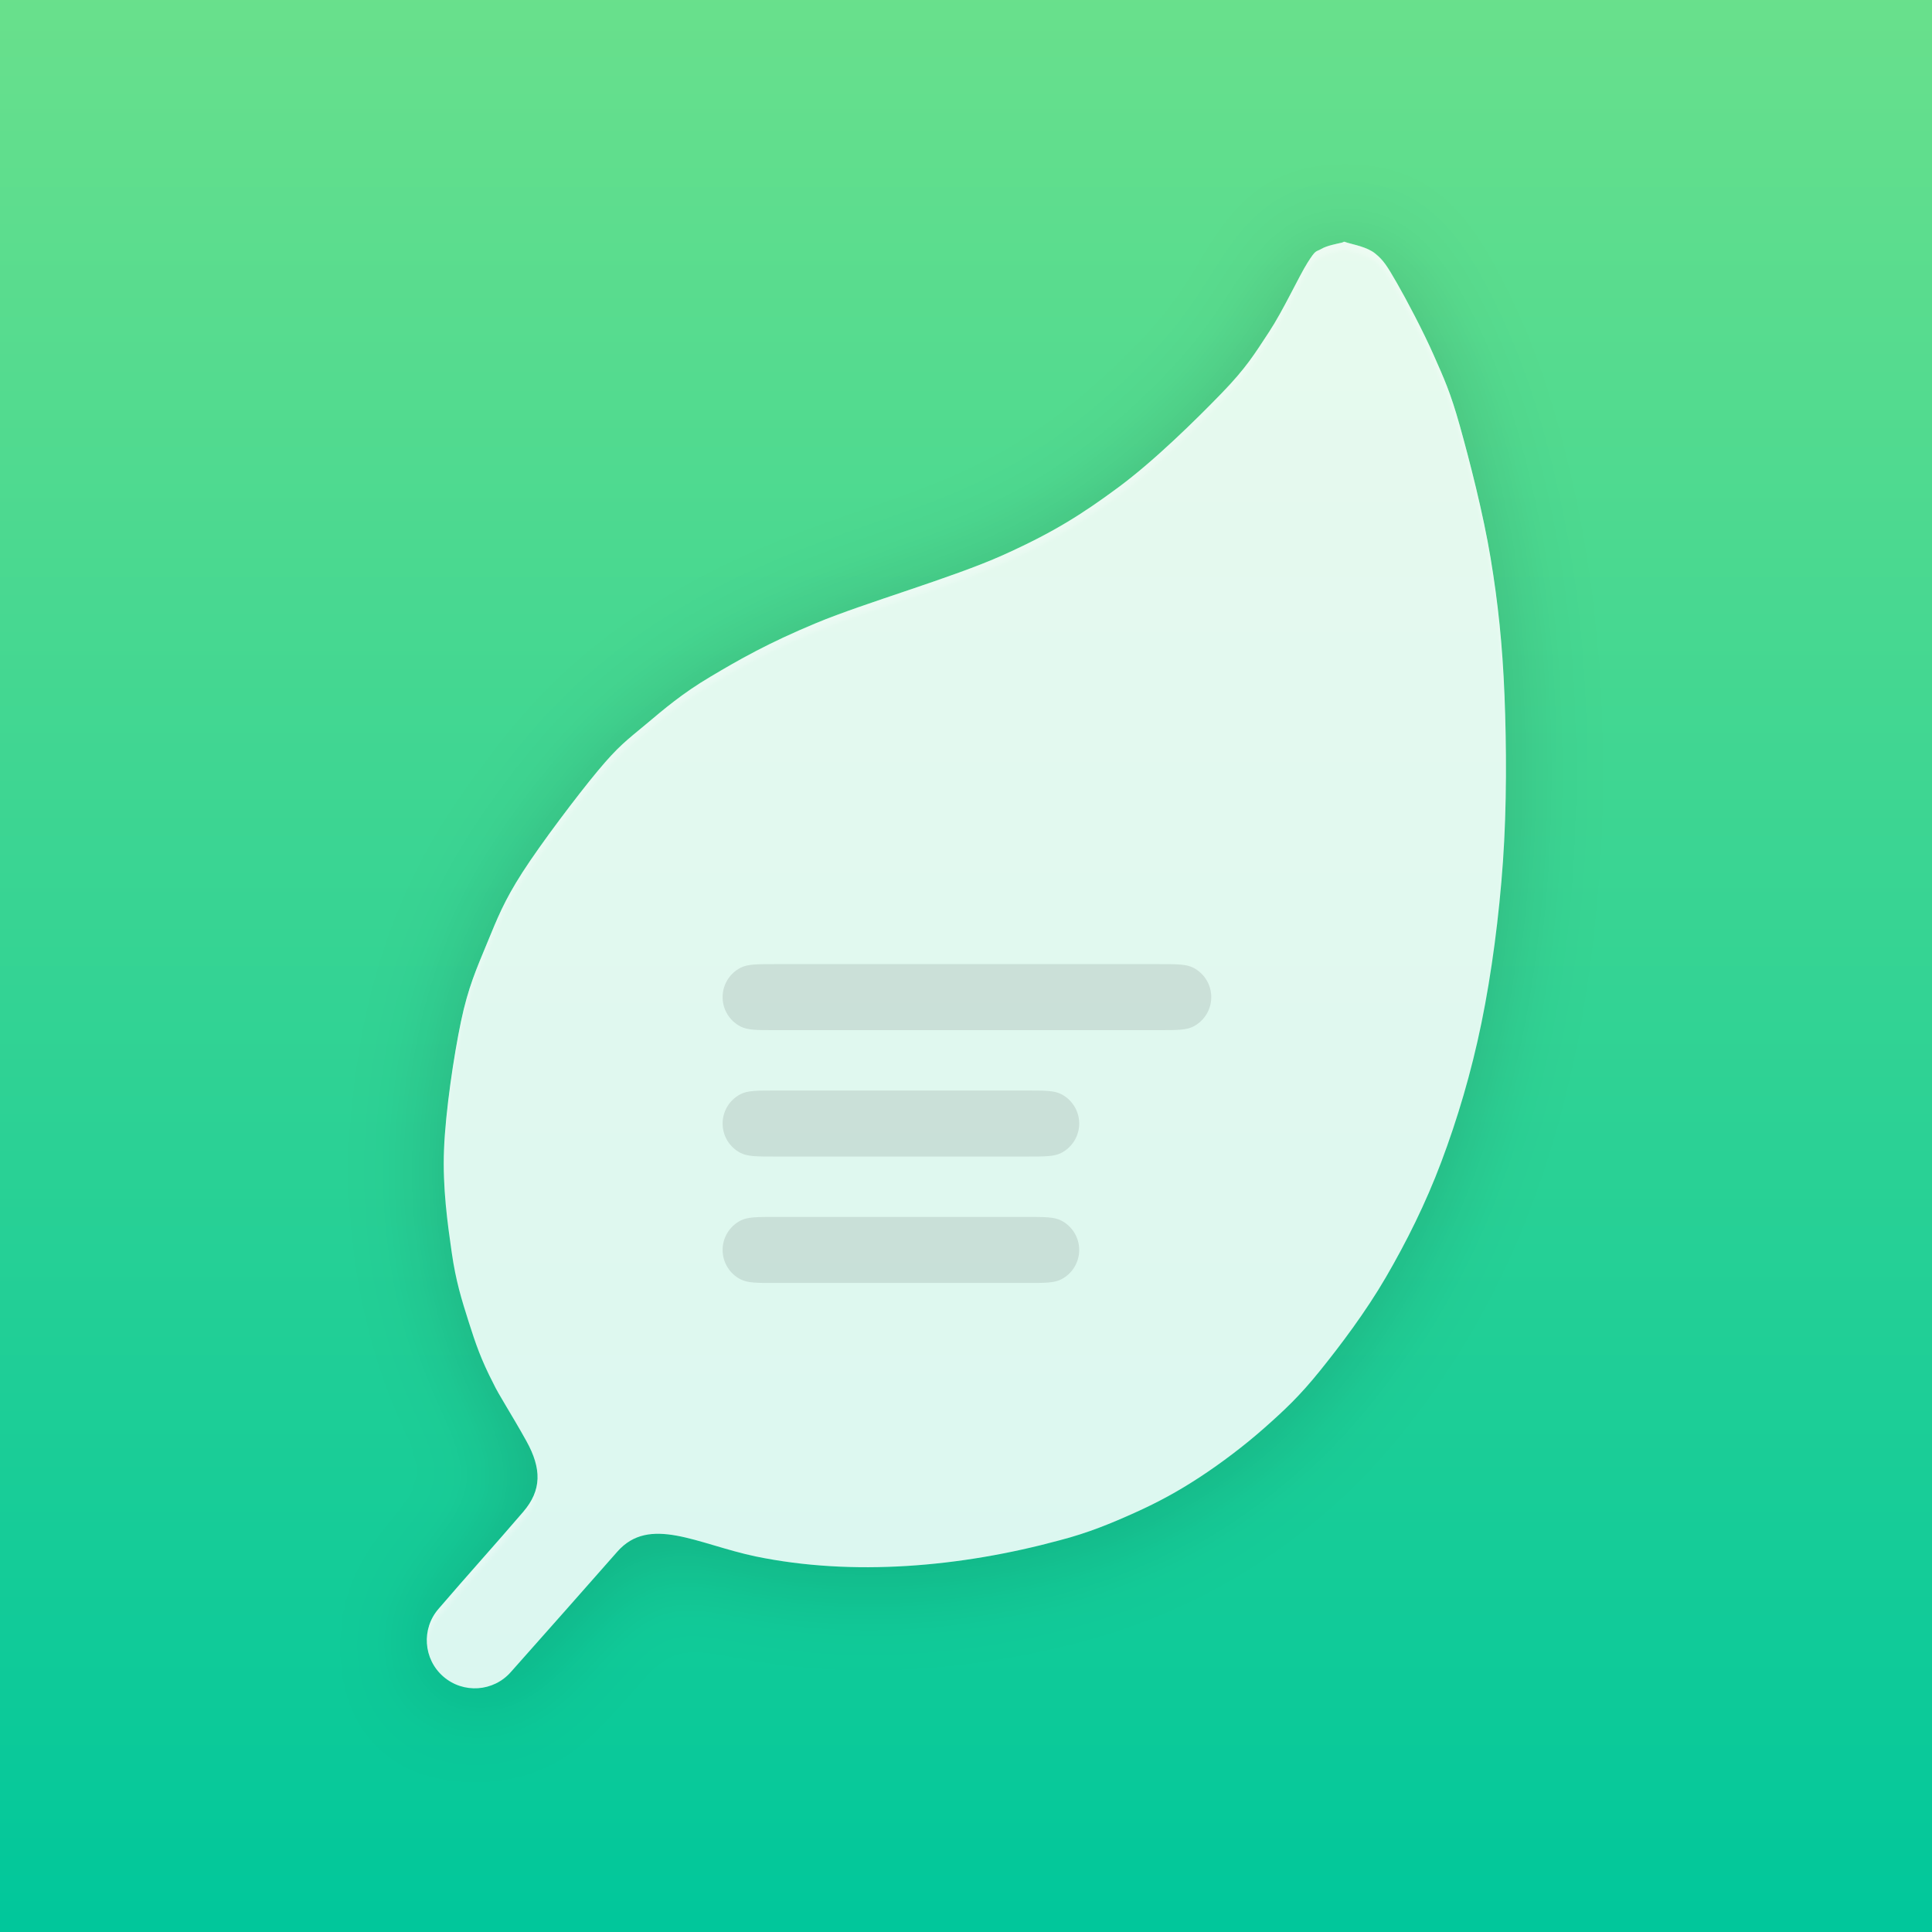
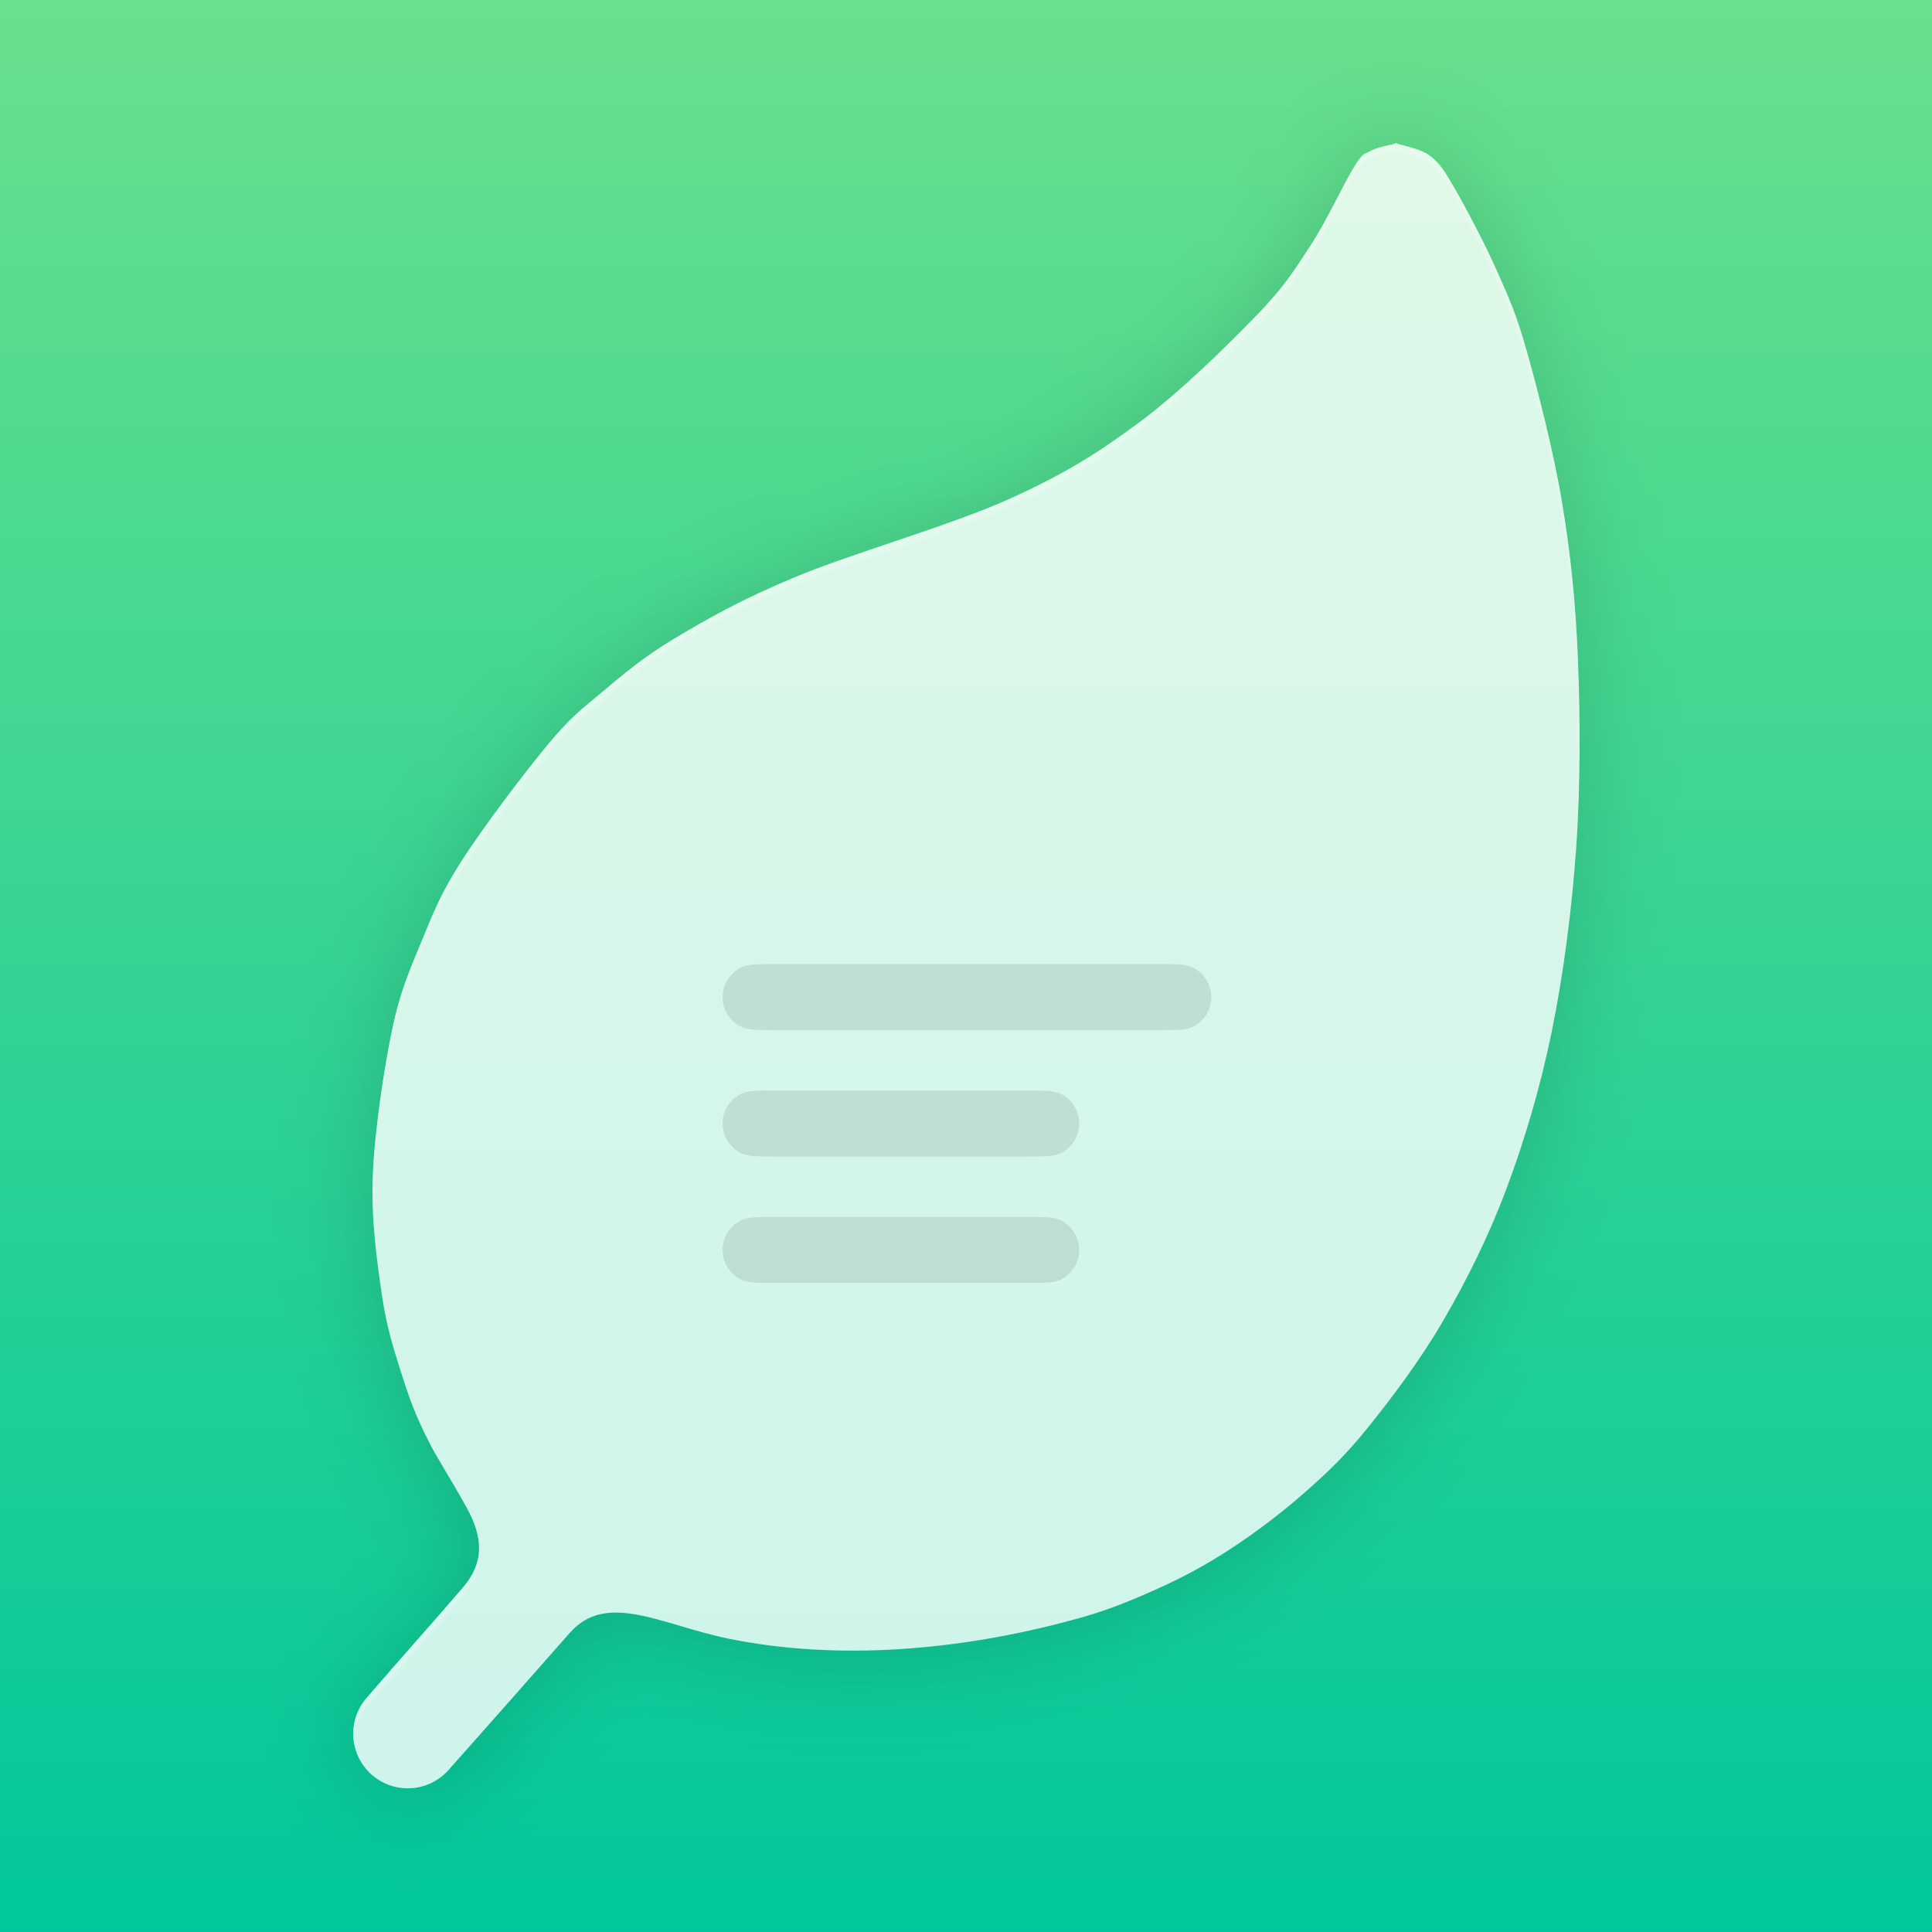
<svg xmlns="http://www.w3.org/2000/svg" xmlns:xlink="http://www.w3.org/1999/xlink" width="1024px" height="1024px" viewBox="0 0 1024 1024" version="1.1">
  <defs>
    <linearGradient x1="50%" y1="0%" x2="50%" y2="100%" id="linearGradient-1">
      <stop stop-color="#69E08C" offset="0%" />
      <stop stop-color="#00C79B" offset="100%" />
    </linearGradient>
    <path d="M0,0 L1024,0 L1024,1024 L0,1024 Z" id="path-2" />
-     <path d="M714.207,128.67 C717.201,129.625 724.543,130.848 728.891,134.381 C733.239,137.913 735.148,140.907 740.312,149.881 C745.476,158.854 754.319,175.578 759.891,188.223 C765.463,200.868 768.726,207.802 773.76,225.749 C778.793,243.697 786.135,272.111 790.076,295.907 C794.016,319.704 796.333,341.73 797.418,368.513 C798.503,395.295 798.641,427.657 796.602,456.618 C794.562,485.578 790.622,515.763 785.181,542.276 C779.739,568.789 772.397,593.263 763.97,615.697 C755.543,638.131 745.346,658.387 734.602,676.881 C723.858,695.375 710.267,713.323 699.523,726.644 C688.779,739.966 680.76,747.447 670.154,756.829 C659.549,766.21 647.312,775.453 635.891,782.934 C624.47,790.415 614.004,796.125 601.628,801.697 C589.252,807.269 576.885,812.441 561.654,816.381 C509.036,830.658 451.93,835.552 400.536,824.947 C369.536,818.421 344.246,802.921 327.115,822.5 C309.167,842.895 290.404,864.105 270.825,886.131 C261.589,896.719 245.518,897.815 234.93,888.579 C224.342,879.343 223.247,863.272 232.483,852.684 C247.167,835.552 262.667,818.421 277.351,801.289 C287.141,789.868 287.141,778.447 278.983,763.763 C270.825,749.079 264.299,739.289 261.443,733.171 C254.917,720.526 252.062,712.099 248.391,700.539 C244.72,688.979 241.595,679.059 239.417,663.829 C237.239,648.598 234.522,629.565 235.338,609.171 C236.154,588.776 240.502,559.677 244.312,541.46 C248.122,523.243 252.739,513.046 258.18,499.855 C263.622,486.663 267.154,477.559 276.943,462.328 C286.733,447.098 306.043,421.539 316.917,408.486 C327.792,395.434 332.278,392.309 342.207,384.013 C352.135,375.716 361.378,367.697 376.47,358.723 C391.562,349.749 406.923,340.914 432.759,330.17 C458.595,319.426 504.818,306.243 531.47,294.276 C558.122,282.308 573.345,272.657 592.654,258.381 C611.964,244.105 633.99,222.347 647.312,208.618 C660.634,194.888 664.99,187.546 672.602,175.986 C680.213,164.426 688.371,146.618 692.996,139.275 C697.622,131.933 697.345,133.704 700.339,131.933 C703.333,130.163 708.635,129.217 710.944,128.67 C713.253,128.124 711.213,127.716 714.207,128.67 Z" id="path-3" />
-     <filter x="-14.0%" y="-9.9%" width="128.0%" height="120.9%" filterUnits="objectBoundingBox" id="filter-4">
+     <path d="M741.769,76.5 C745.171,77.586 753.515,78.977 758.456,82.994 C763.397,87.012 765.567,90.417 771.435,100.622 C777.303,110.828 787.353,129.847 793.684,144.227 C800.016,158.608 803.725,166.494 809.445,186.905 C815.165,207.316 823.508,239.63 827.986,266.693 C832.464,293.756 835.096,318.806 836.329,349.265 C837.562,379.723 837.72,416.528 835.402,449.464 C833.085,482.4 828.607,516.727 822.423,546.88 C816.24,577.032 807.896,604.865 798.32,630.379 C788.743,655.893 777.155,678.929 764.946,699.962 C752.736,720.994 737.291,741.405 725.082,756.556 C712.872,771.706 703.759,780.214 691.708,790.883 C679.656,801.553 665.75,812.064 652.771,820.572 C639.792,829.08 627.898,835.574 613.834,841.911 C599.771,848.247 585.716,854.129 568.408,858.611 C508.613,874.847 443.718,880.413 385.313,868.352 C350.085,860.93 321.346,843.302 301.877,865.569 C281.482,888.763 260.16,912.885 237.91,937.935 C227.414,949.976 209.151,951.222 197.119,940.718 C185.087,930.214 183.842,911.938 194.338,899.896 C211.025,880.413 228.639,860.93 245.327,841.447 C256.451,828.458 256.451,815.469 247.181,798.769 C237.91,782.069 230.494,770.936 227.249,763.978 C219.832,749.597 216.588,740.014 212.416,726.867 C208.244,713.721 204.693,702.439 202.218,685.117 C199.743,667.796 196.656,646.151 197.583,622.957 C198.51,599.763 203.451,566.669 207.78,545.952 C212.11,525.235 217.357,513.638 223.541,498.636 C229.724,483.634 233.738,473.28 244.863,455.958 C255.988,438.637 277.931,409.57 290.289,394.725 C302.647,379.881 307.746,376.328 319.028,366.892 C330.31,357.457 340.814,348.337 357.965,338.131 C375.115,327.926 392.572,317.878 421.932,305.659 C451.292,293.441 503.82,278.448 534.107,264.837 C564.394,251.227 581.693,240.252 603.637,224.016 C625.58,207.78 650.611,183.036 665.75,167.422 C680.889,151.807 685.839,143.457 694.489,130.311 C703.138,117.164 712.409,96.911 717.665,88.561 C722.922,80.211 722.607,82.224 726.009,80.211 C729.411,78.198 735.437,77.122 738.061,76.5 C740.684,75.878 738.367,75.415 741.769,76.5 Z" id="path-3" />
+     <filter x="-12.3%" y="-8.7%" width="124.6%" height="118.3%" filterUnits="objectBoundingBox" id="filter-4">
      <feMorphology radius="1" operator="dilate" in="SourceAlpha" result="shadowSpreadOuter1" />
      <feOffset dx="0" dy="4" in="shadowSpreadOuter1" result="shadowOffsetOuter1" />
      <feGaussianBlur stdDeviation="25" in="shadowOffsetOuter1" result="shadowBlurOuter1" />
      <feComposite in="shadowBlurOuter1" in2="SourceAlpha" operator="out" result="shadowBlurOuter1" />
      <feColorMatrix values="0 0 0 0 0   0 0 0 0 0   0 0 0 0 0  0 0 0 0.15 0" type="matrix" in="shadowBlurOuter1" />
    </filter>
-     <filter x="-9.6%" y="-6.7%" width="119.2%" height="114.3%" filterUnits="objectBoundingBox" id="filter-5">
+     <filter x="-8.5%" y="-5.8%" width="116.9%" height="112.6%" filterUnits="objectBoundingBox" id="filter-5">
      <feGaussianBlur stdDeviation="1" in="SourceAlpha" result="shadowBlurInner1" />
      <feOffset dx="0" dy="4" in="shadowBlurInner1" result="shadowOffsetInner1" />
      <feComposite in="shadowOffsetInner1" in2="SourceAlpha" operator="arithmetic" k2="-1" k3="1" result="shadowInnerInner1" />
      <feColorMatrix values="0 0 0 0 1   0 0 0 0 1   0 0 0 0 1  0 0 0 0.25 0" type="matrix" in="shadowInnerInner1" />
    </filter>
  </defs>
  <g id="Icon-Light" stroke="none" fill="none" xlink:href="#path-2">
    <use fill="url(#linearGradient-1)" fill-rule="evenodd" xlink:href="#path-2" />
    <g id="路径">
      <use fill="black" fill-opacity="1" filter="url(#filter-4)" xlink:href="#path-3" />
-       <use fill-opacity="0.85" fill="#FFFFFF" fill-rule="evenodd" xlink:href="#path-3" />
+       <use fill-opacity="0.8" fill="#FFFFFF" fill-rule="evenodd" xlink:href="#path-3" />
      <use fill="black" fill-opacity="1" filter="url(#filter-5)" xlink:href="#path-3" />
    </g>
    <g id="文字" stroke-width="1" fill-rule="evenodd" transform="translate(383, 511)" fill="#000000" fill-opacity="0.1">
      <path d="M28,0 L231,0 C240.801,0 245.701,0 249.445,1.907 C255.308,4.895 259,10.919 259,17.5 C259,24.081 255.308,30.105 249.445,33.093 C245.701,35 240.801,35 231,35 L28,35 C18.199,35 13.299,35 9.555,33.093 C3.692,30.105 0,24.081 0,17.5 C0,10.919 3.692,4.895 9.555,1.907 C13.299,0 18.199,0 28,0 Z" id="矩形" />
      <path d="M28,67 L161,67 C170.801,67 175.701,67 179.445,68.907 C185.308,71.895 189,77.919 189,84.5 C189,91.081 185.308,97.105 179.445,100.093 C175.701,102 170.801,102 161,102 L28,102 C18.199,102 13.299,102 9.555,100.093 C3.692,97.105 0,91.081 0,84.5 C0,77.919 3.692,71.895 9.555,68.907 C13.299,67 18.199,67 28,67 Z" id="矩形-2" />
      <path d="M28,134 L161,134 C170.801,134 175.701,134 179.445,135.907 C185.308,138.895 189,144.919 189,151.5 C189,158.081 185.308,164.105 179.445,167.093 C175.701,169 170.801,169 161,169 L28,169 C18.199,169 13.299,169 9.555,167.093 C3.692,164.105 0,158.081 0,151.5 C0,144.919 3.692,138.895 9.555,135.907 C13.299,134 18.199,134 28,134 Z" id="矩形-3" />
    </g>
  </g>
</svg>
